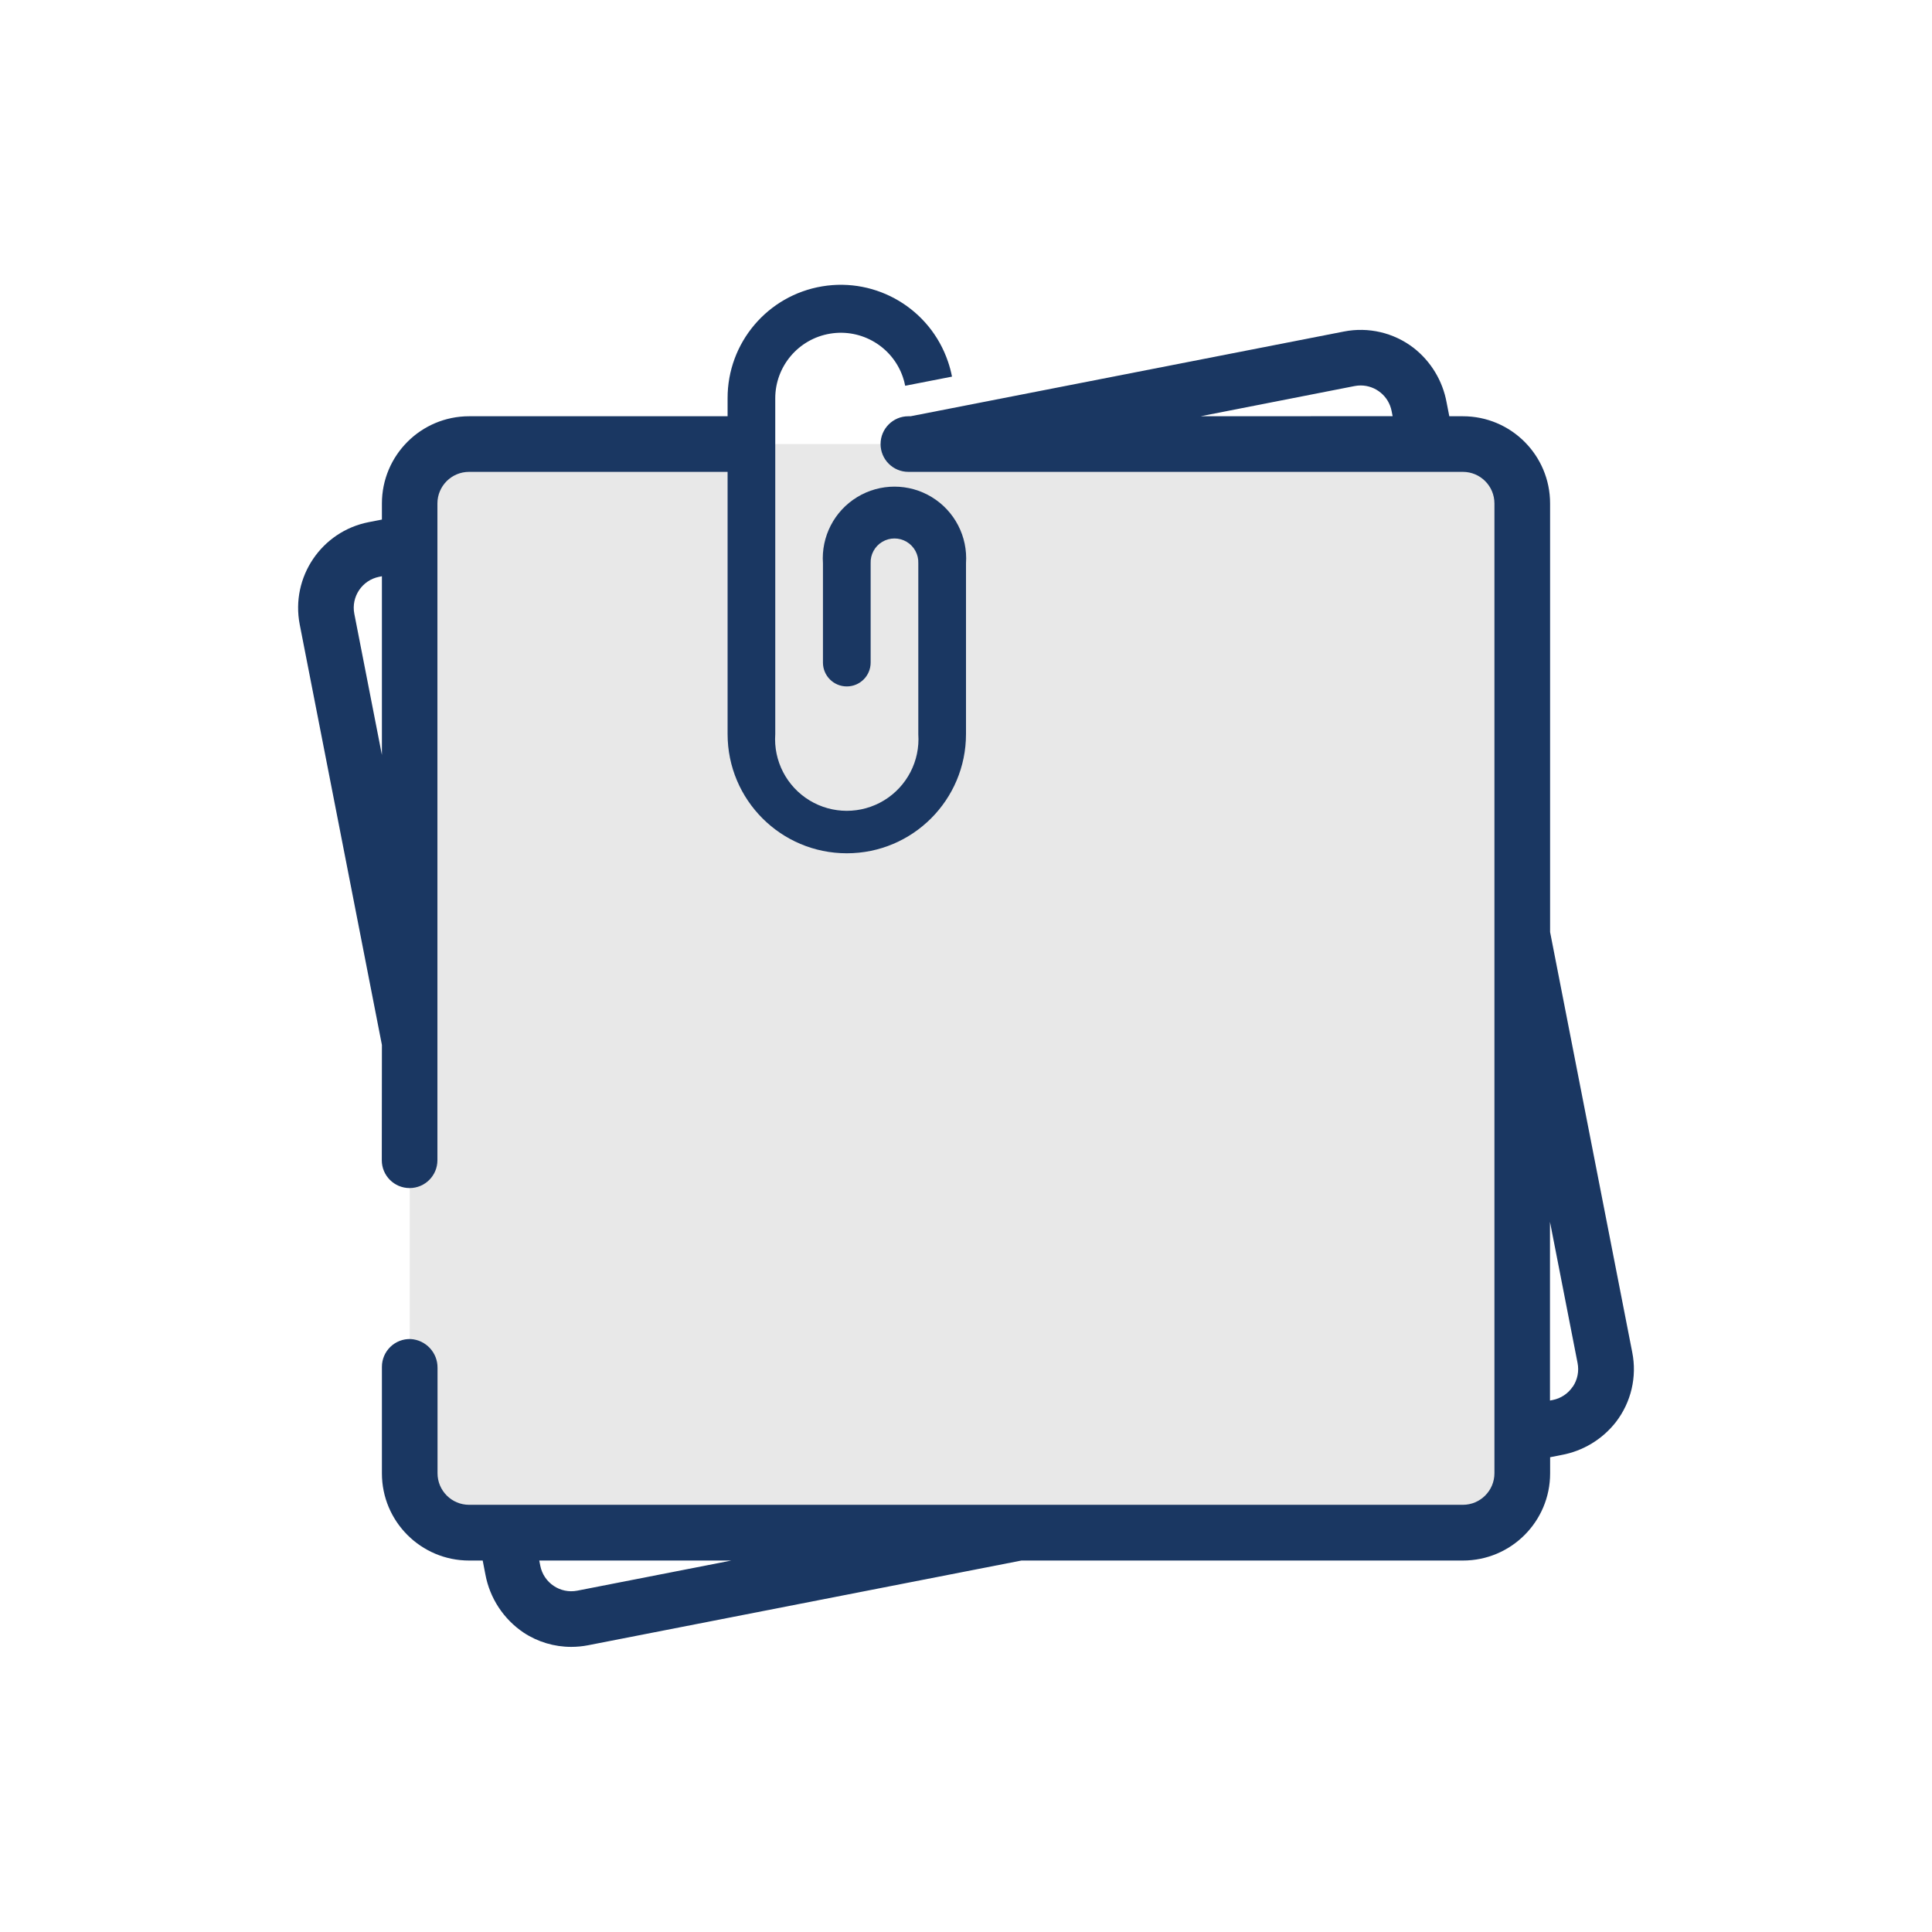
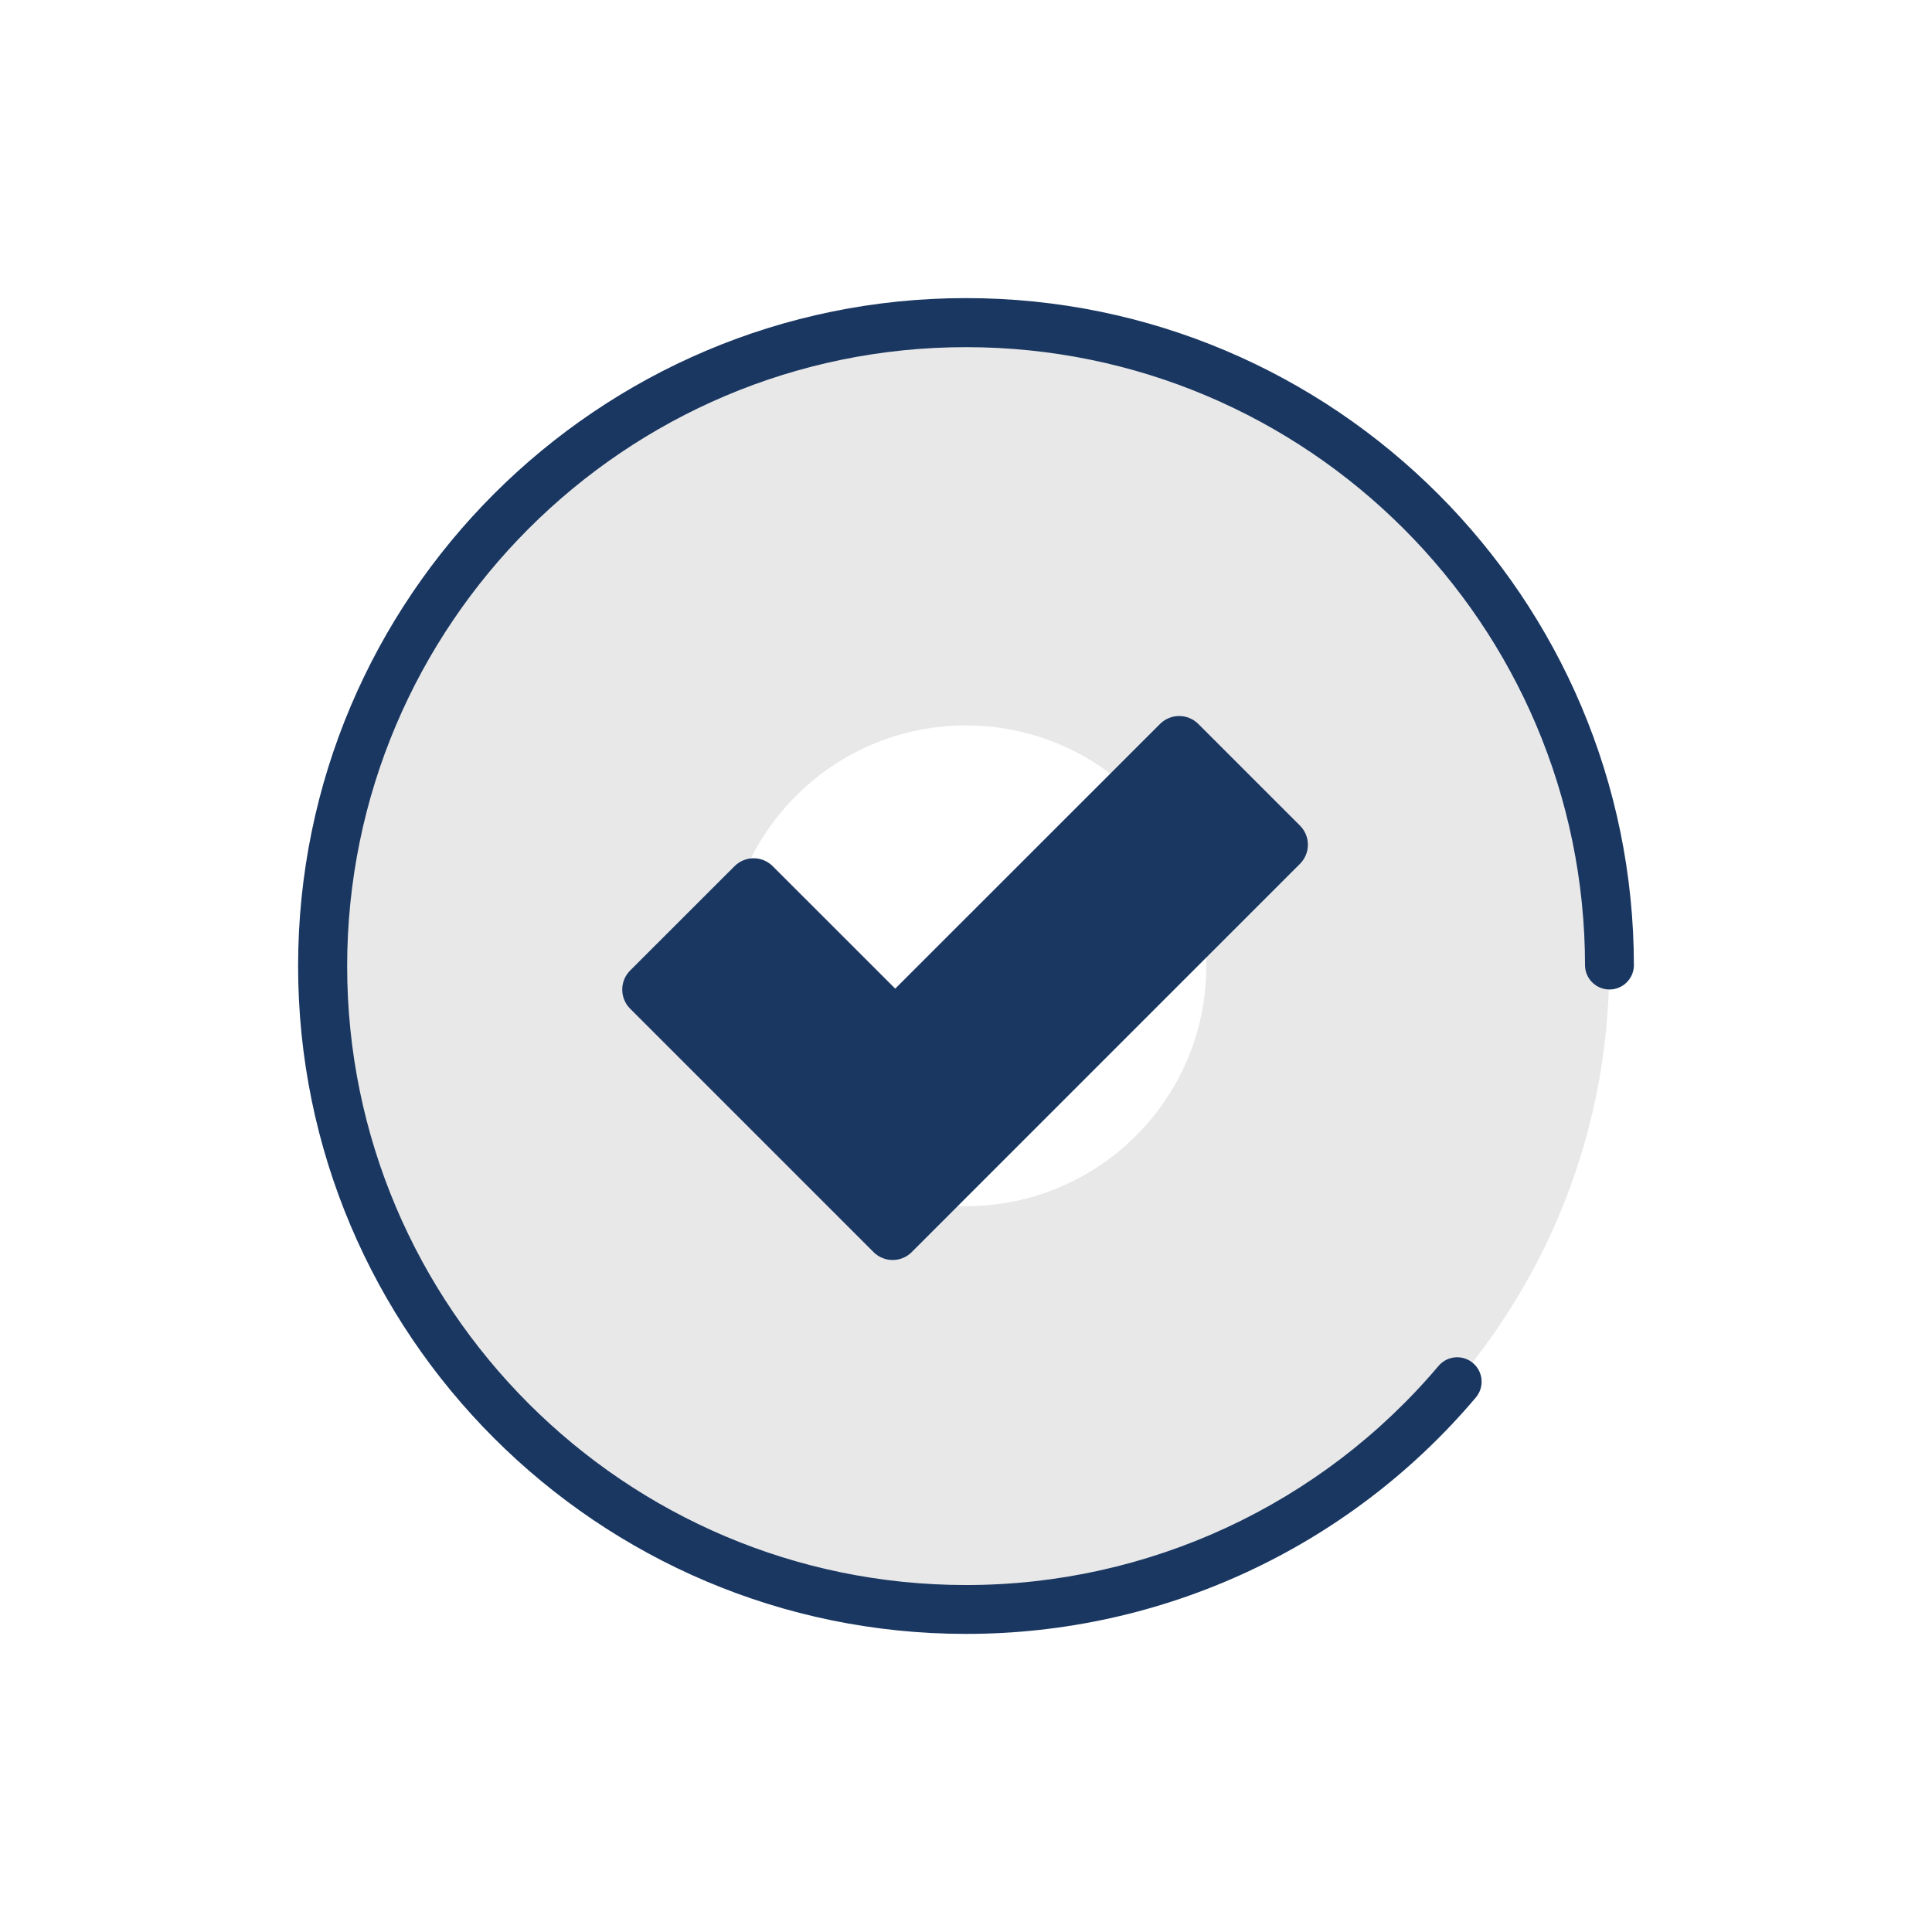
<svg xmlns="http://www.w3.org/2000/svg" viewBox="0 0 512 512">
-   <defs>
-     <style>.cls-1{fill:#e8e8e8;}.cls-2{fill:#1a3762;}</style>
-   </defs>
-   <path class="cls-1" d="M108.58,307.48V133.42a15.74,15.74,0,0,1,15.74-15.74H387.67a15.73,15.73,0,0,1,15.74,15.74v257a15.74,15.74,0,0,1-15.74,15.74H124.32a15.74,15.74,0,0,1-15.74-15.74V362.23" />
-   <path class="cls-2" d="M432.56,358.37,410.79,247V133.42a23.11,23.11,0,0,0-23.12-23.11h-3.59l-.72-3.68a23.73,23.73,0,0,0-8.72-14.42,23,23,0,0,0-18.5-4.35L241.32,110.31h-.59a7.37,7.37,0,0,0-7.37,7.37h0a7.37,7.37,0,0,0,7.37,7.37H387.67a8.37,8.37,0,0,1,8.37,8.37v257a8.37,8.37,0,0,1-8.37,8.37H124.32a8.37,8.37,0,0,1-8.37-8.37V362.53a7.57,7.57,0,0,0-7.14-7.67,7.37,7.37,0,0,0-7.6,7.37v28.22a23.11,23.11,0,0,0,23.11,23.11h3.6l.71,3.67a23.83,23.83,0,0,0,10.16,15.45,22.91,22.91,0,0,0,12.58,3.76,23.44,23.44,0,0,0,4.48-.43l114.83-22.45h117a23.11,23.11,0,0,0,23.12-23.11v-4.27l3-.59a23.73,23.73,0,0,0,14.42-8.72A22.94,22.94,0,0,0,432.56,358.37ZM318.17,110.31l40.8-8a8.89,8.89,0,0,1,1.62-.16,8.38,8.38,0,0,1,8.2,6.77l.27,1.37ZM153,421.54a8.37,8.37,0,0,1-9.82-6.61l-.27-1.37h50.89Zm263.79-54.06a8.31,8.31,0,0,1-5.33,3.54l-.7.14V323.8l7.31,37.4A8.36,8.36,0,0,1,416.82,367.48Zm-315.61-60a7.37,7.37,0,0,0,14.74,0V133.42a8.38,8.38,0,0,1,8.37-8.37h74.29V110.31H124.32a23.13,23.13,0,0,0-23.11,23.11v4.27l-3.53.69A23.15,23.15,0,0,0,79.43,165.5l21.78,111.42ZM93.9,162.67a8.37,8.37,0,0,1,6.61-9.82l.7-.14v47.36Z" />
-   <path class="cls-2" d="M239.88,102.23a16.58,16.58,0,0,0-.61-2.3,17.38,17.38,0,0,0-33.82,5.64v89a19,19,0,1,0,37.91,0V149.27a6.32,6.32,0,1,0-12.63,0v26.32a6.32,6.32,0,0,1-12.64,0V149.27a19,19,0,1,1,37.91,0v45.27a31.59,31.59,0,0,1-63.18,0v-89a30,30,0,0,1,58.4-9.73,28.48,28.48,0,0,1,1.07,4Z" />
+   <path d="m256 85.48a170.48 170.48 0 1 0 170.47 170.52 170.48 170.48 0 0 0 -170.47-170.52zm0 234.17a63.7 63.7 0 1 1 63.69-63.65 63.7 63.7 0 0 1 -63.69 63.65z" fill="#e8e8e8" />
+   <path d="m307.45 191.82-70.21 70.18-32.46-32.45a7.15 7.15 0 0 0 -10.12 0l-27.66 27.64a7.16 7.16 0 0 0 0 10.13l64.5 64.5a7.16 7.16 0 0 0 10.12 0l102.89-102.9a7.15 7.15 0 0 0 0-10.12l-27-27a7.18 7.18 0 0 0 -10.06.02zm-51.45-112.82c-97.6 0-177 79.4-177 177s79.4 177 177 177a176.75 176.75 0 0 0 135.11-62.65 6.47 6.47 0 1 0 -9.88-8.37 163.88 163.88 0 0 1 -125.23 58.07c-90.46 0-164-73.59-164-164s73.54-164.05 164-164.05 164.05 73.54 164.05 164a6.48 6.48 0 0 0 12.95 0c0-97.6-79.4-177-177-177z" fill="#1a3762" />
</svg>
